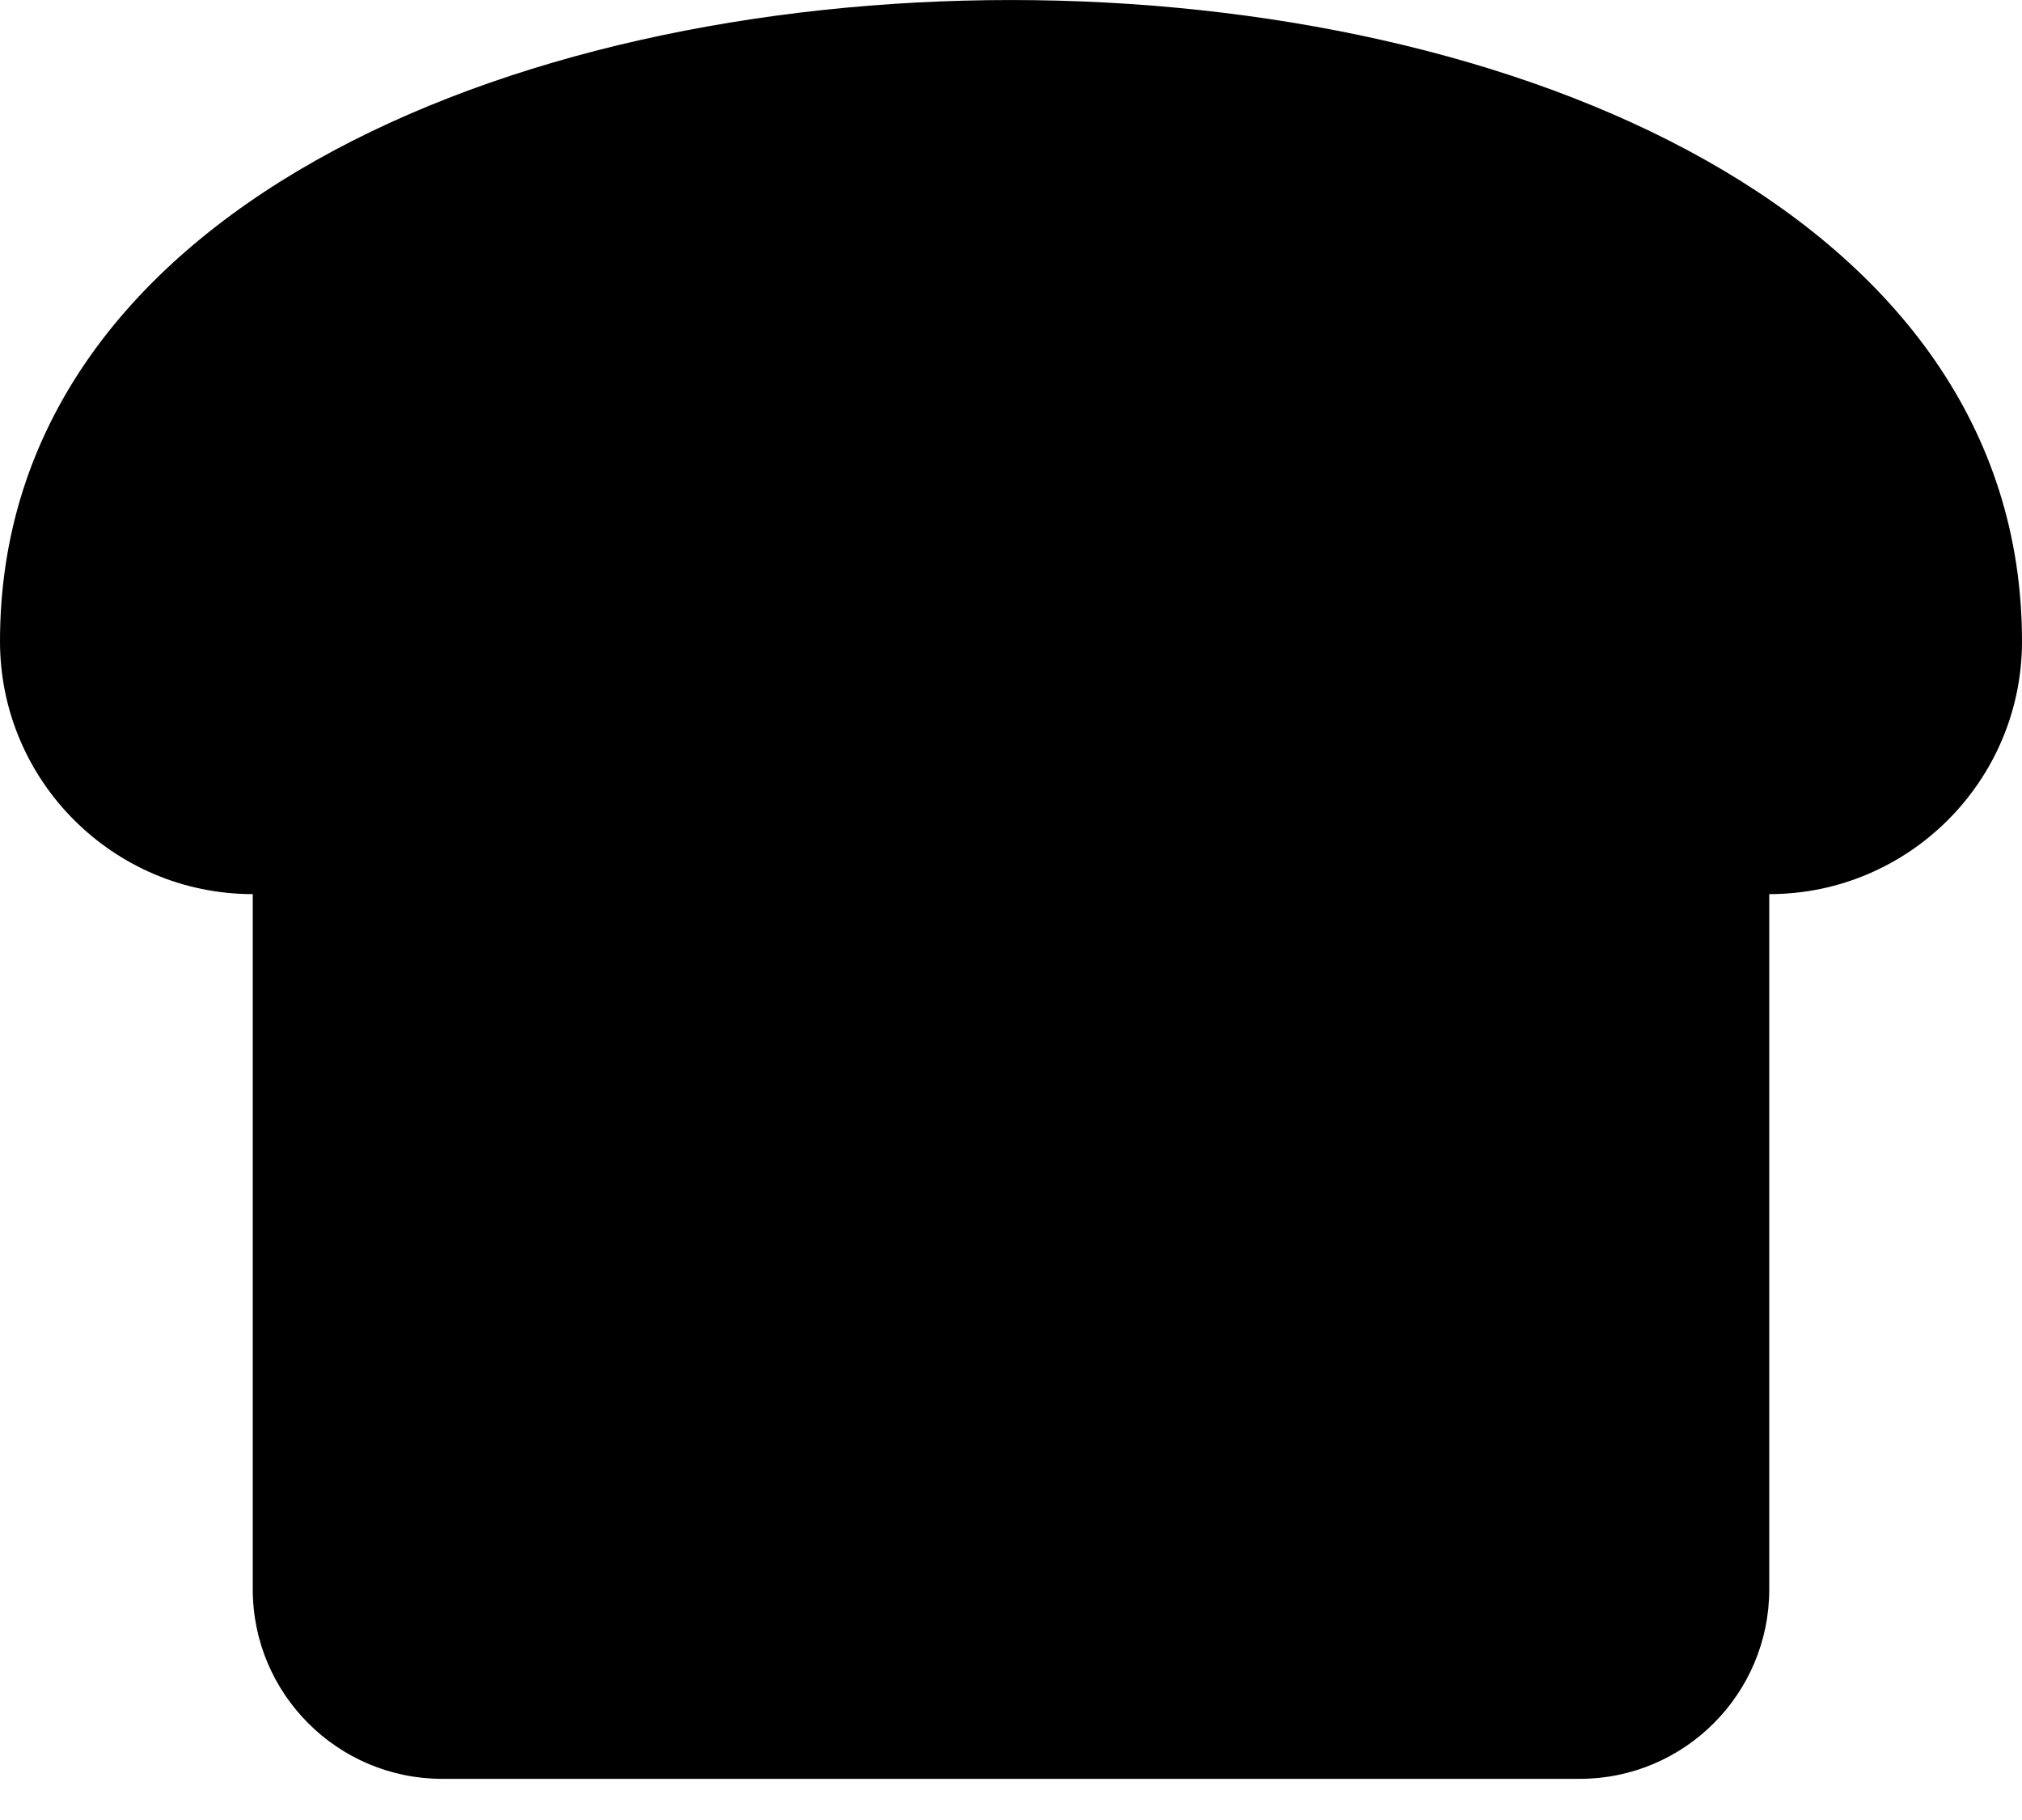
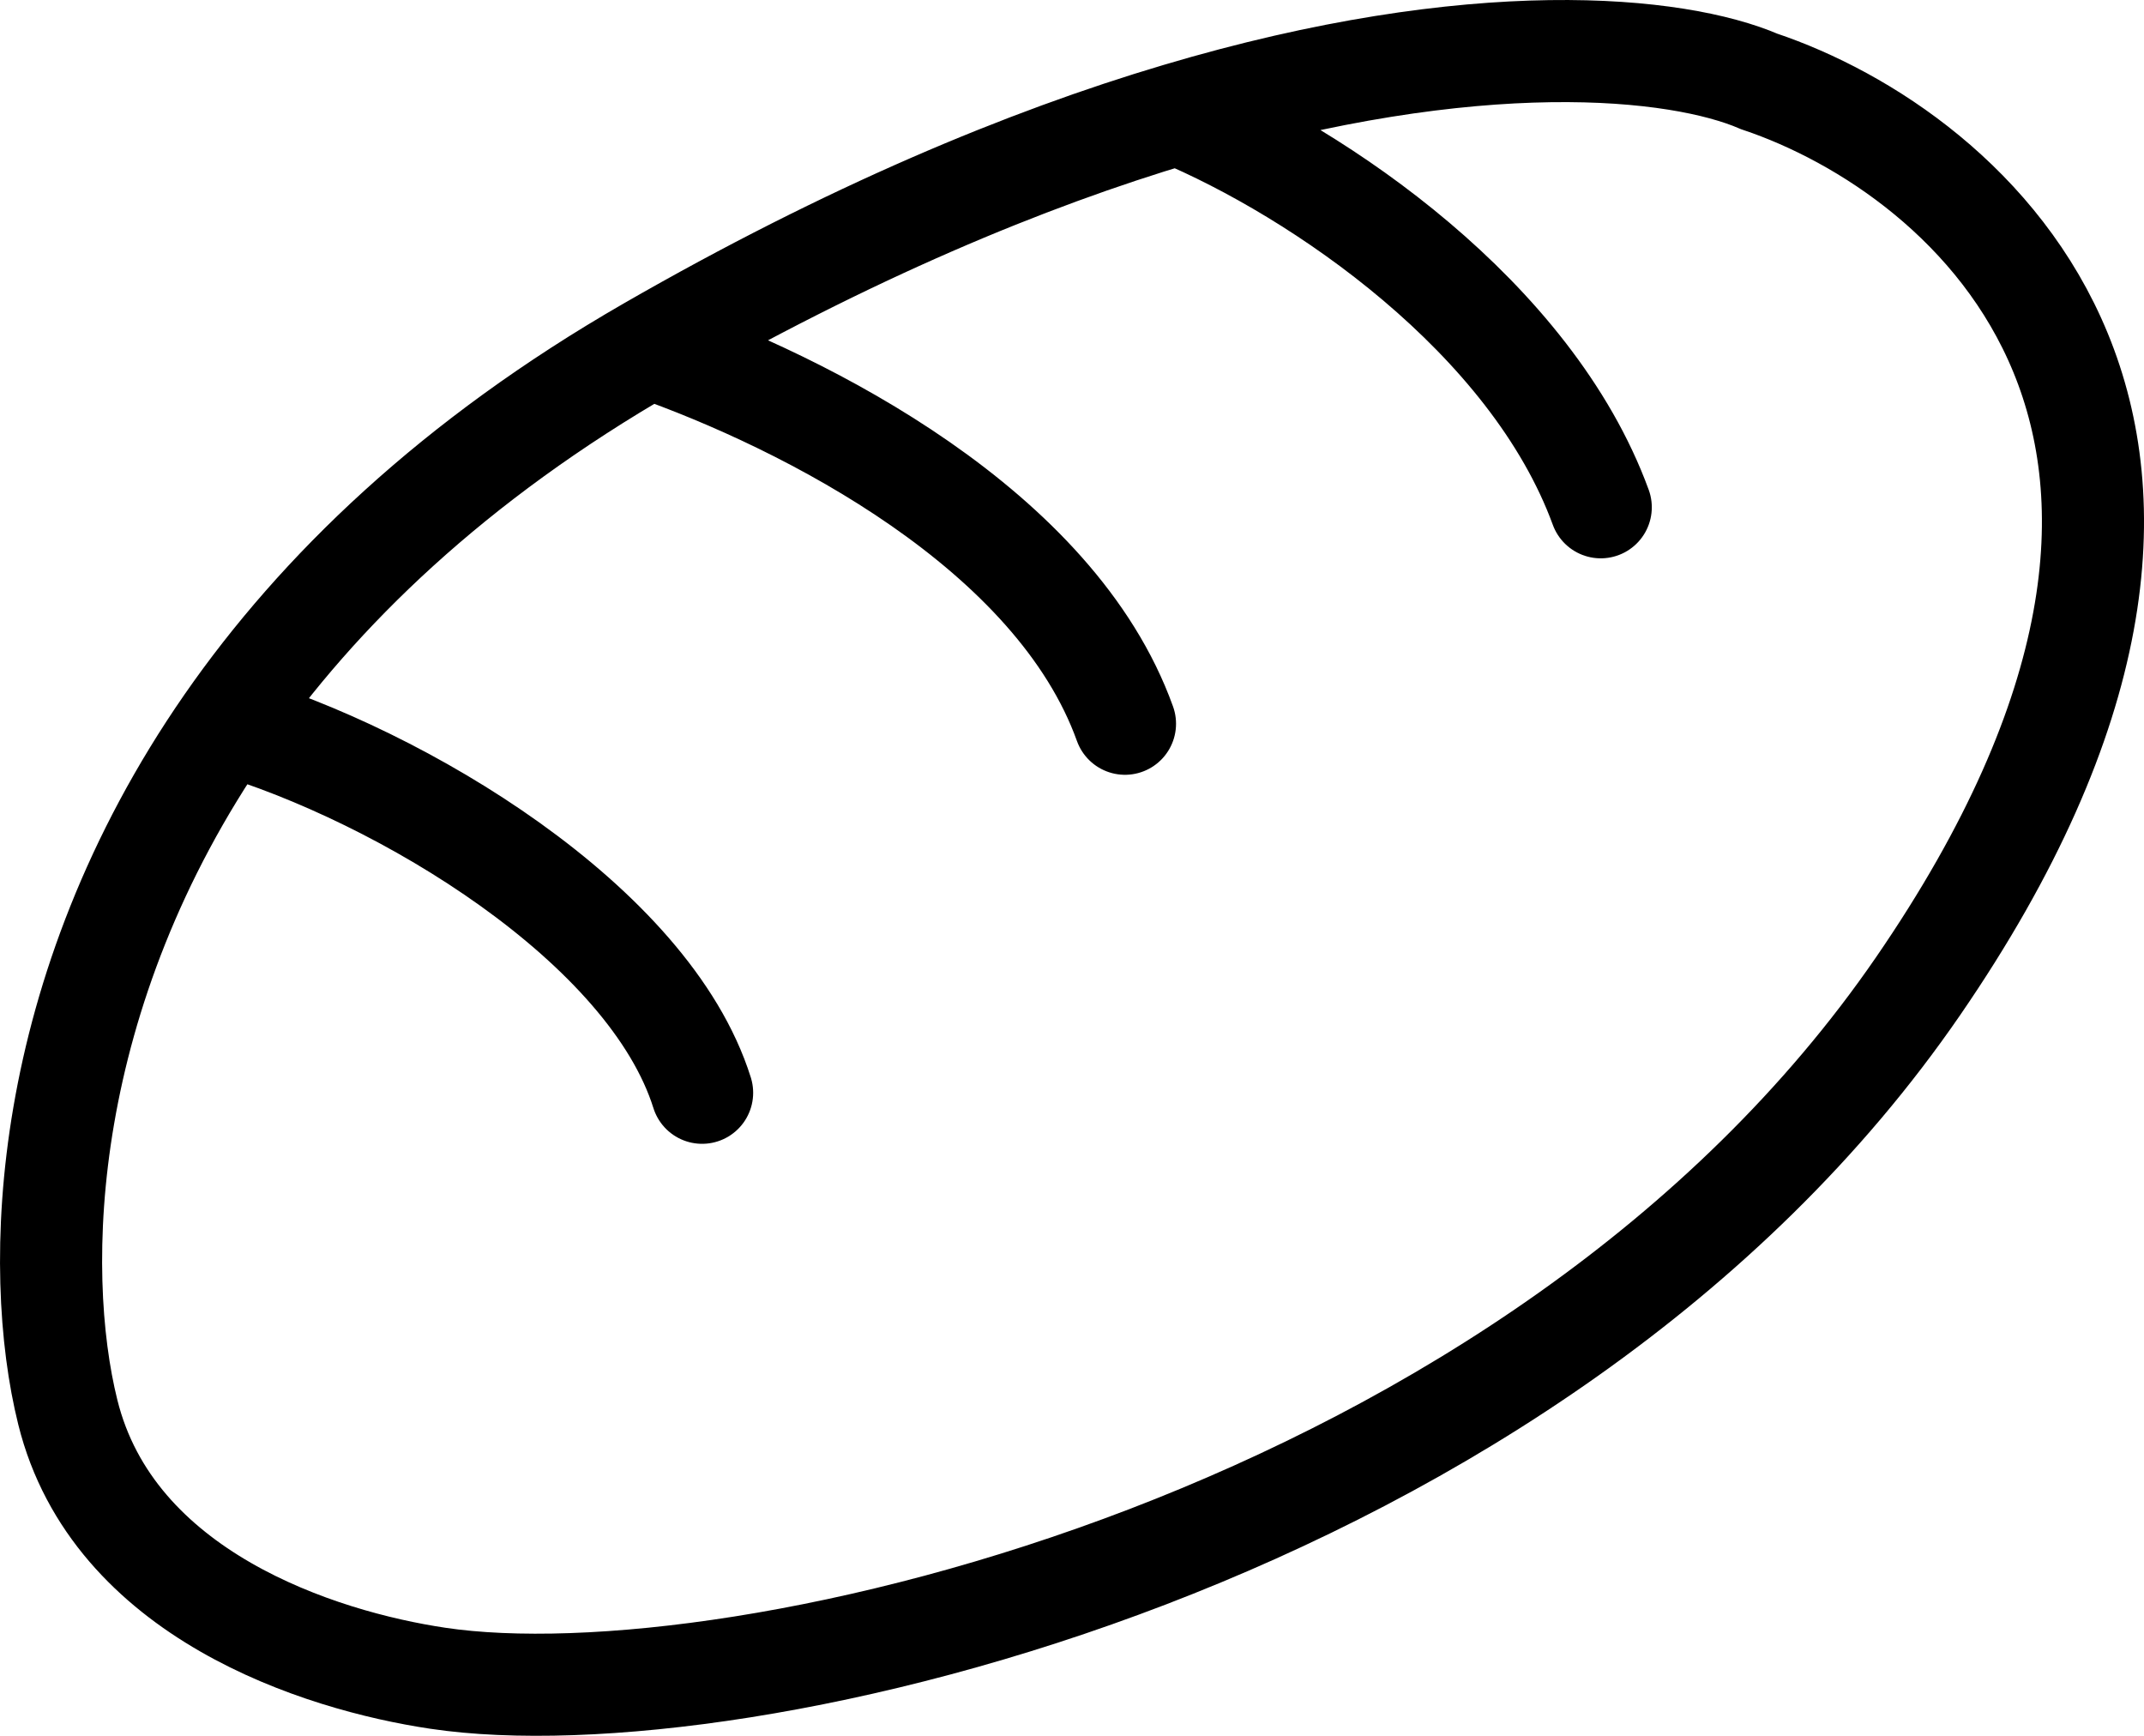
- <svg xmlns="http://www.w3.org/2000/svg" width="20" height="18" viewBox="0 0 20 18" fill="none">
-   <path d="M2.5 15.718V8.843C1.121 8.843 0 7.722 0 6.343C0 -2.114 20 -2.114 20 6.343C20 7.722 18.879 8.843 17.5 8.843V15.718C17.5 16.753 16.66 17.593 15.625 17.593H4.375C3.34 17.593 2.5 16.753 2.5 15.718Z" fill="currentColor" />
+ <svg xmlns="http://www.w3.org/2000/svg" width="21" height="17" viewBox="0 0 21 17" fill="none">
+   <path d="M6.359 3.405C4.445 4.506 3.118 5.789 2.217 7.088M6.359 3.405C7.912 3.949 10.338 5.191 11.019 7.088M6.359 3.405C8.314 2.28 10.049 1.558 11.537 1.116M2.217 7.088C0.388 9.726 0.317 12.433 0.664 13.83C1.107 15.617 3.127 16.263 4.288 16.436C7.231 16.876 15.058 15.081 18.786 9.66C22.514 4.239 19.303 1.493 17.232 0.798C16.431 0.453 14.463 0.245 11.537 1.116M2.217 7.088C3.943 7.598 6.359 9.053 6.877 10.702M11.537 1.116C12.918 1.693 14.998 3.106 15.679 4.968" stroke="currentColor" stroke-linecap="round" />
</svg>
